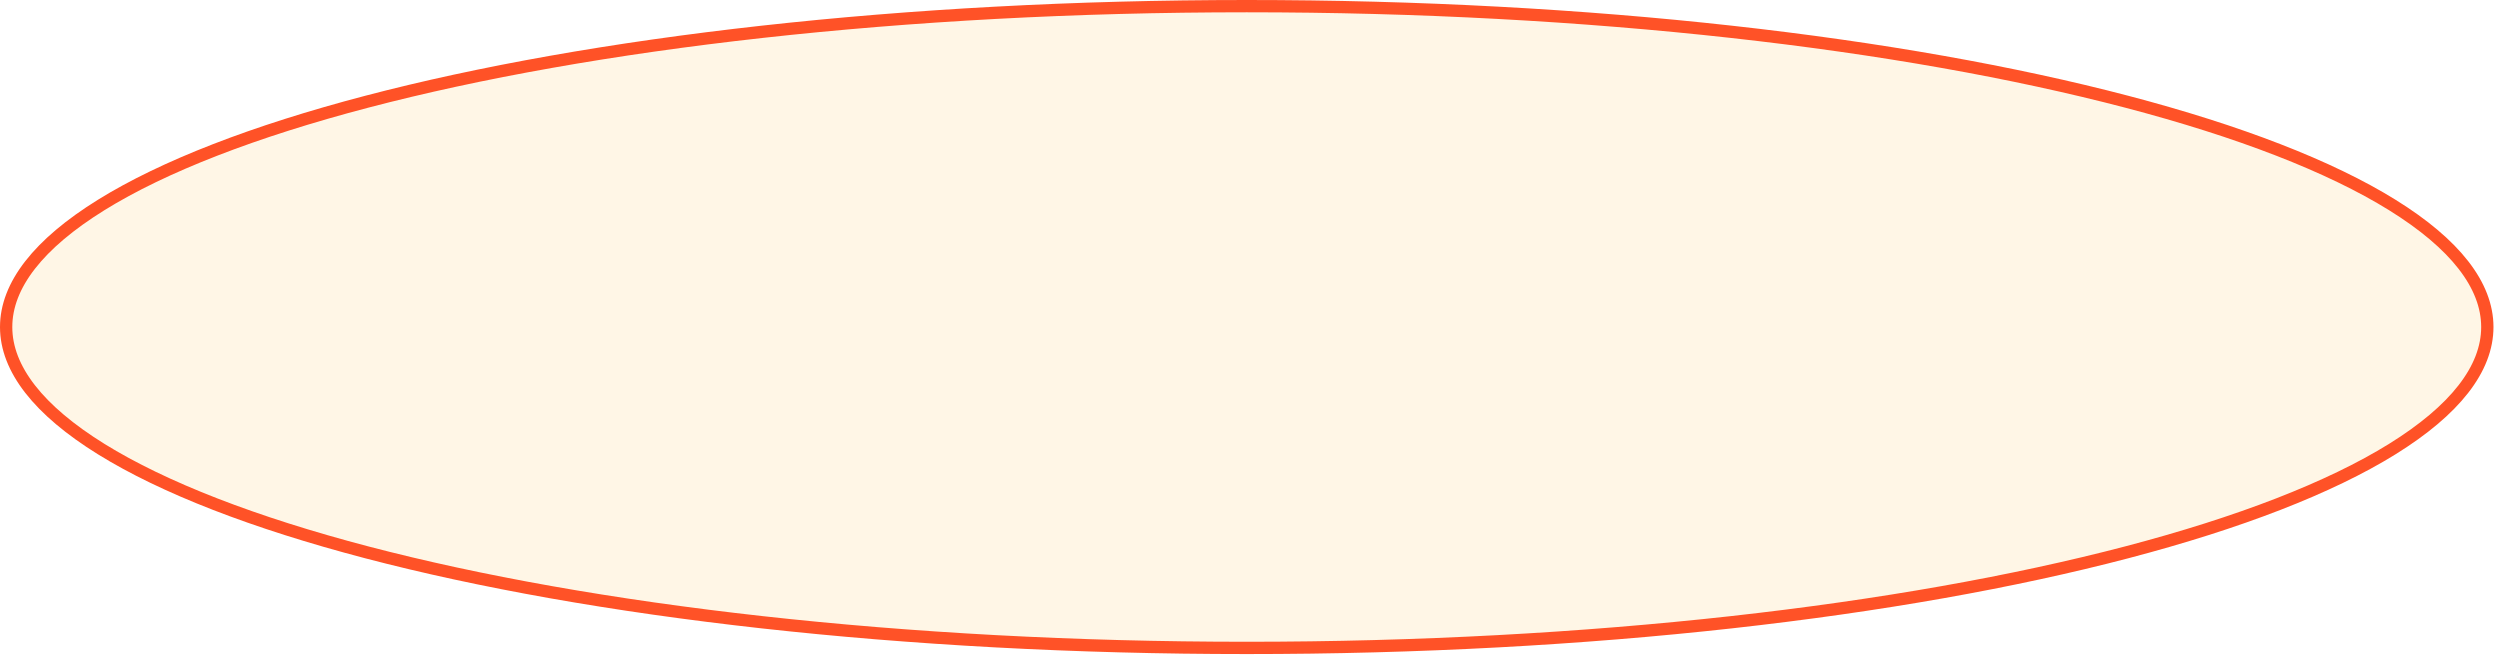
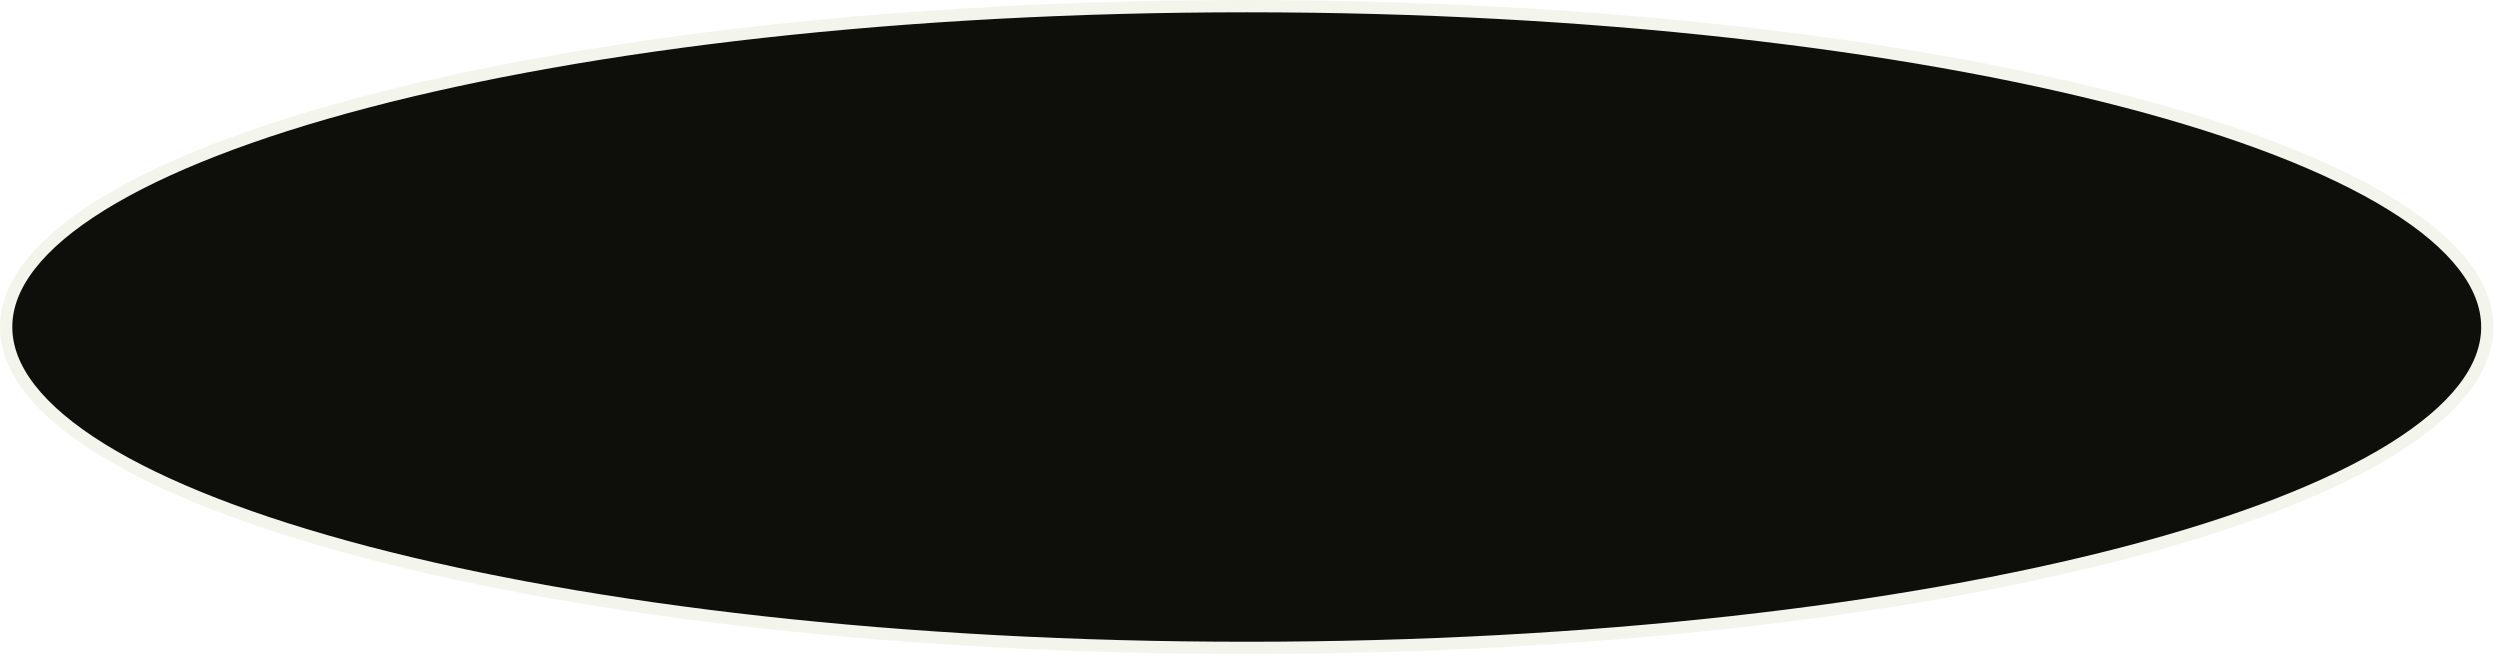
<svg xmlns="http://www.w3.org/2000/svg" width="305" height="80" viewBox="0 0 305 80" fill="none">
-   <path d="M303.454 39.898C303.454 44.995 299.503 50.048 291.856 54.79C284.25 59.507 273.193 63.783 259.464 67.384C232.017 74.583 194.059 79.045 152.102 79.045C110.145 79.045 72.187 74.583 44.74 67.384C31.011 63.783 19.955 59.507 12.348 54.79C4.701 50.048 0.75 44.995 0.75 39.898C0.75 34.8 4.701 29.747 12.348 25.005C19.955 20.288 31.011 16.012 44.74 12.411C72.187 5.212 110.145 0.75 152.102 0.75C194.059 0.75 232.017 5.212 259.464 12.411C273.193 16.012 284.25 20.288 291.856 25.005C299.503 29.747 303.454 34.8 303.454 39.898Z" fill="#FFF6E6" stroke="#FF5227" stroke-width="1.5" />
+   <path d="M303.454 39.898C303.454 44.995 299.503 50.048 291.856 54.79C284.25 59.507 273.193 63.783 259.464 67.384C232.017 74.583 194.059 79.045 152.102 79.045C110.145 79.045 72.187 74.583 44.74 67.384C31.011 63.783 19.955 59.507 12.348 54.79C4.701 50.048 0.75 44.995 0.75 39.898C0.75 34.8 4.701 29.747 12.348 25.005C19.955 20.288 31.011 16.012 44.74 12.411C72.187 5.212 110.145 0.75 152.102 0.75C194.059 0.75 232.017 5.212 259.464 12.411C273.193 16.012 284.25 20.288 291.856 25.005C299.503 29.747 303.454 34.8 303.454 39.898Z" fill="#0E0F0B" stroke="#F3F5EC" stroke-width="1.5" />
</svg>
